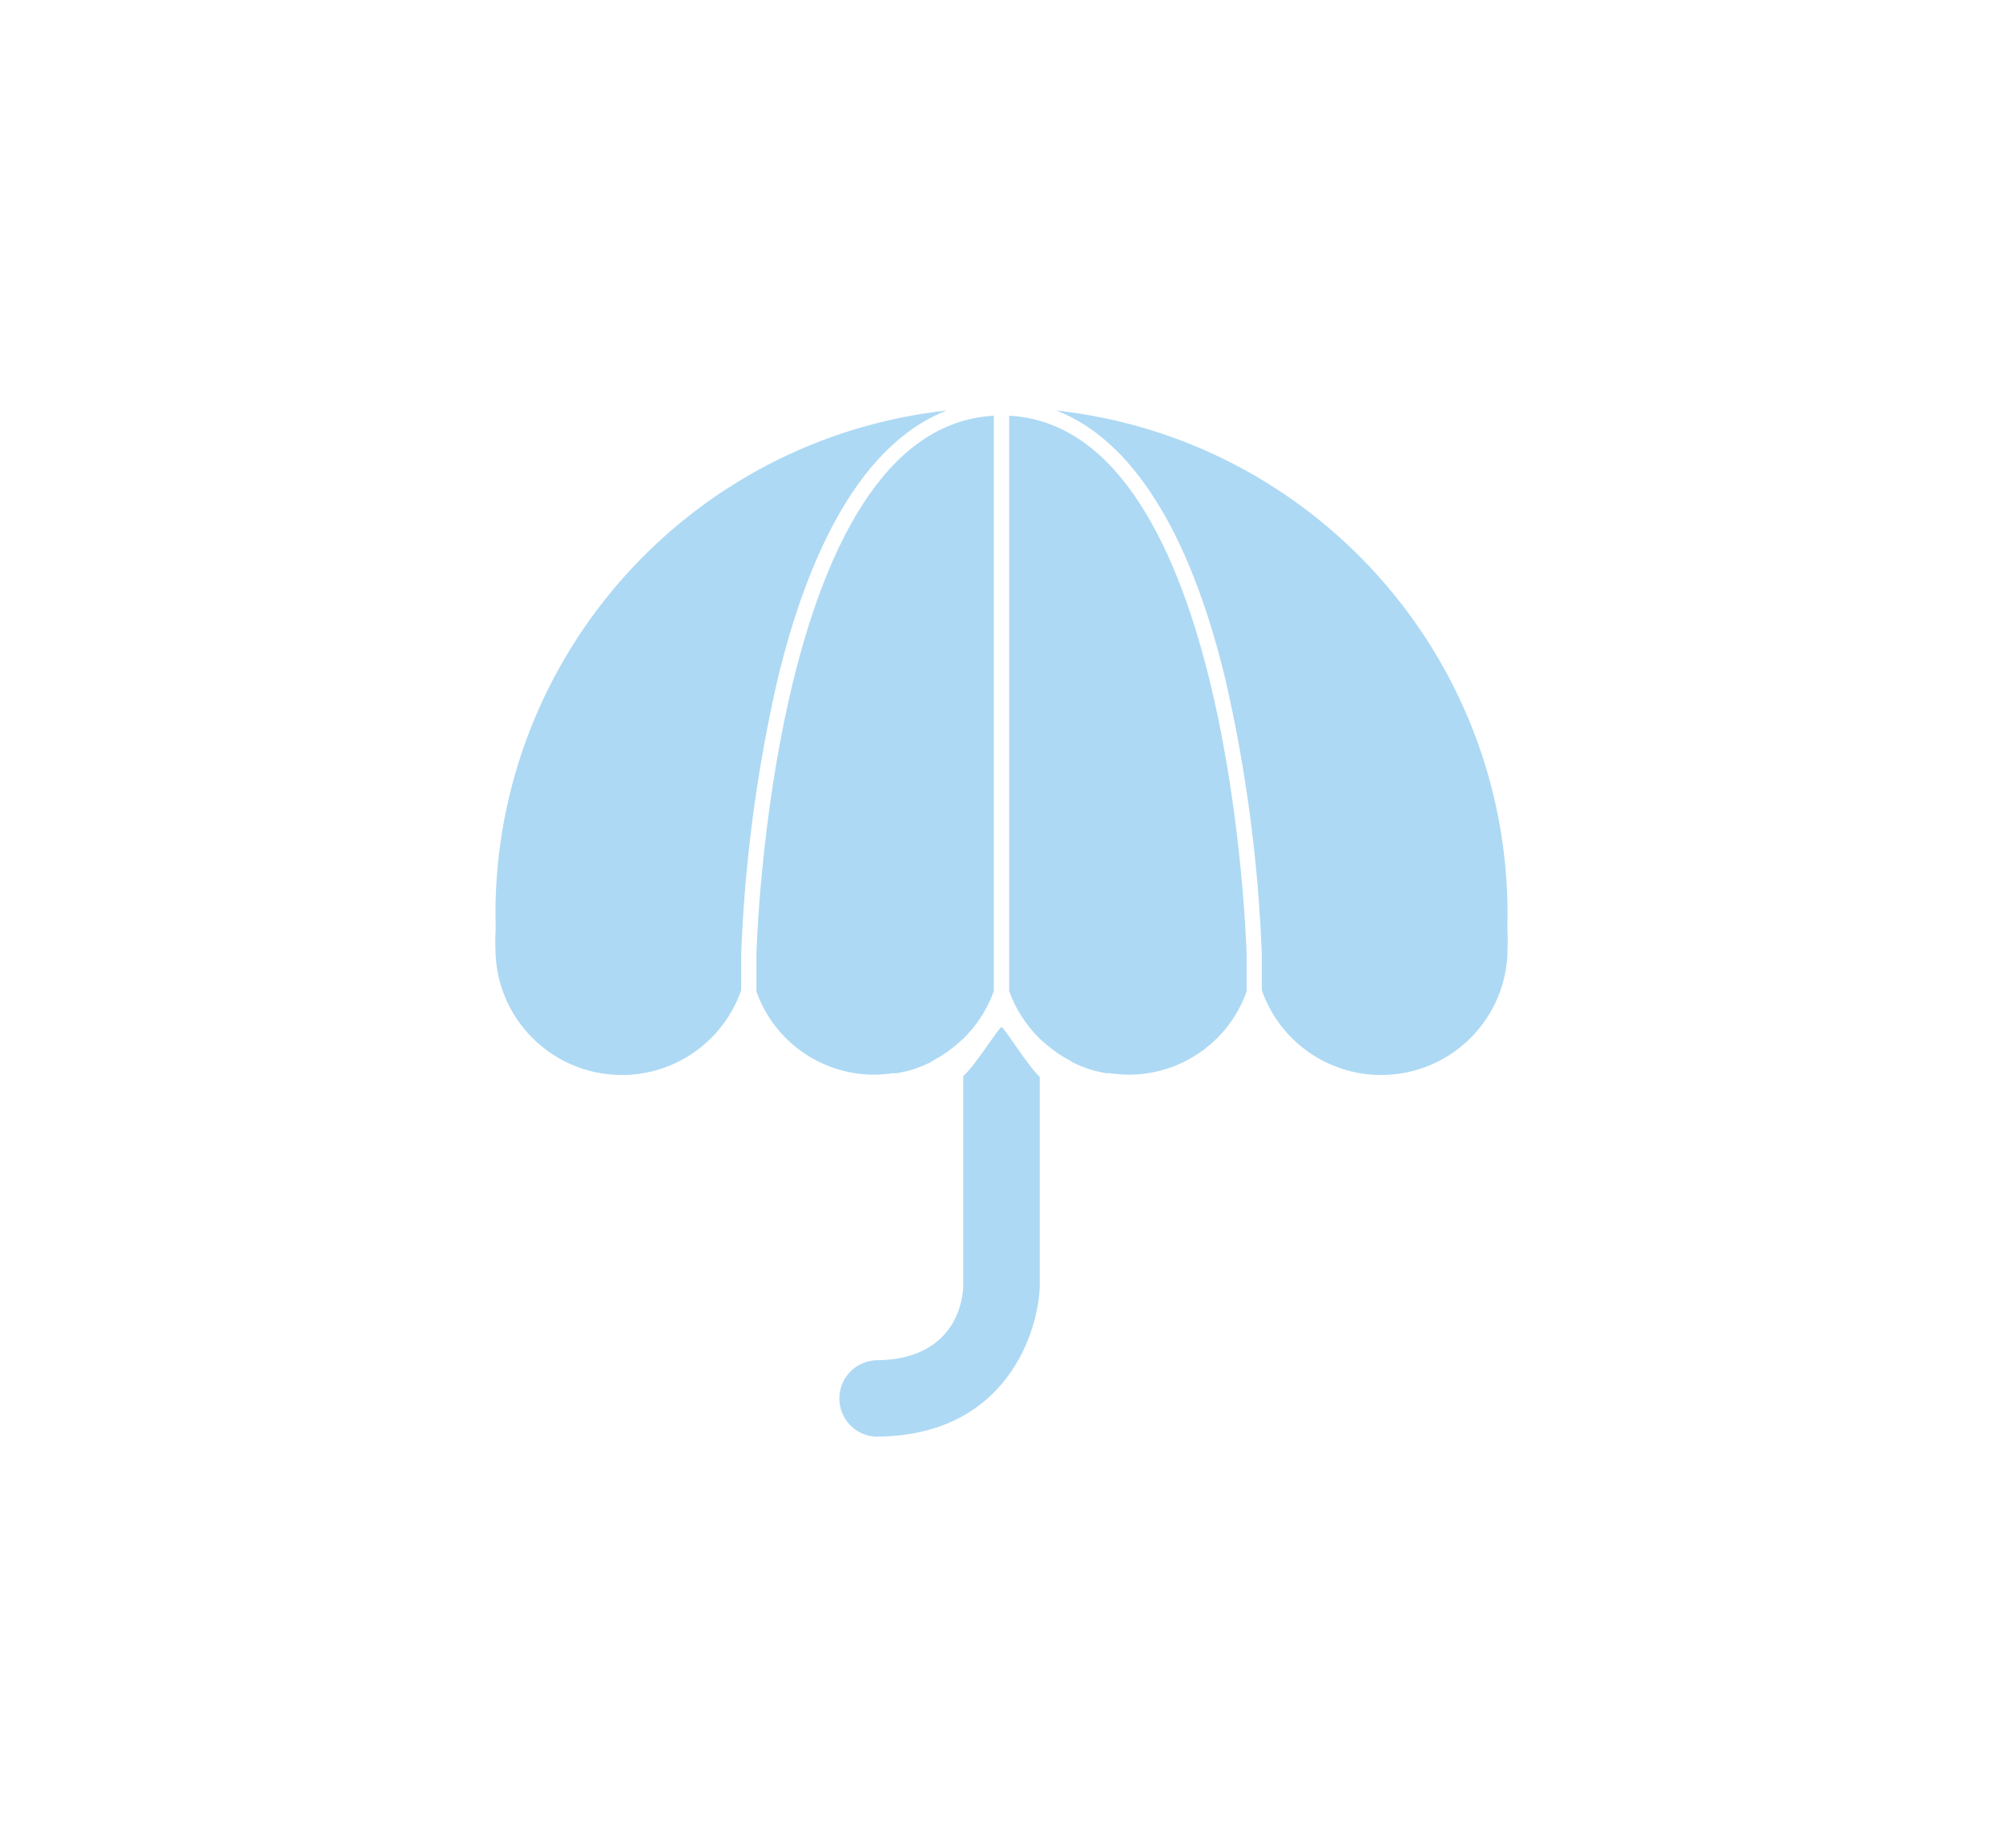
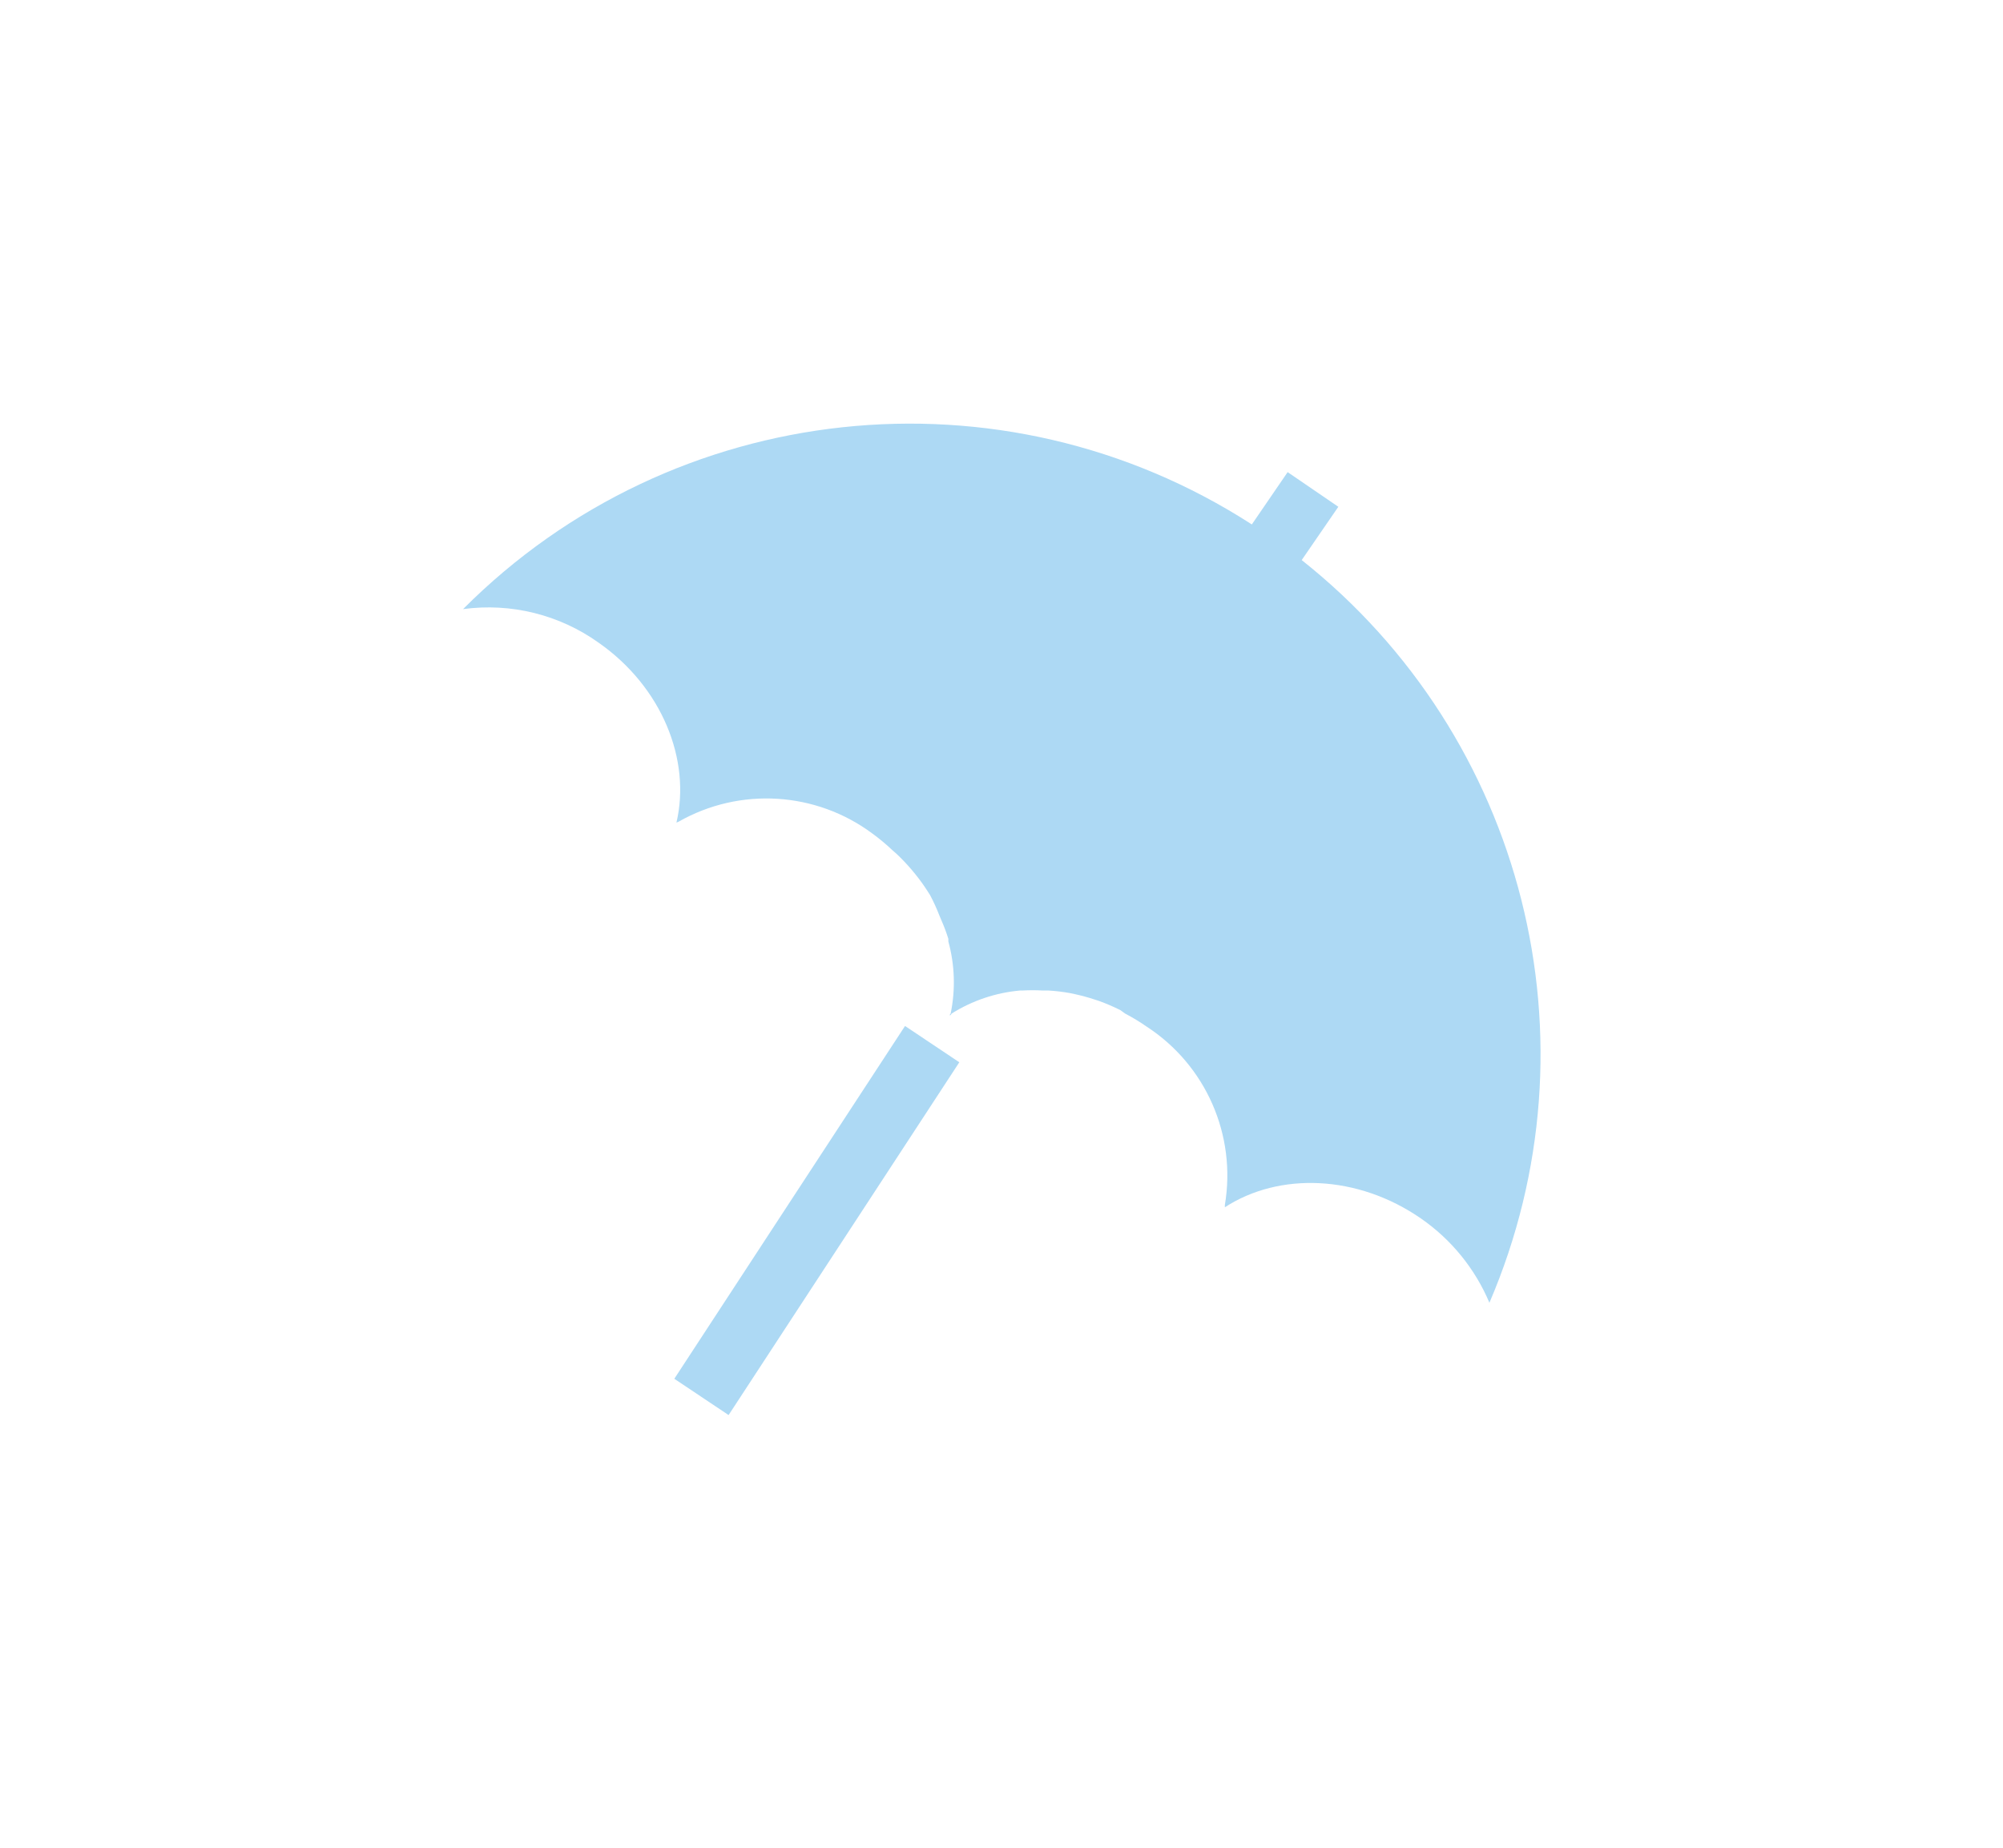
<svg xmlns="http://www.w3.org/2000/svg" id="Layer_1" data-name="Layer 1" viewBox="0 0 122.5 113">
  <defs>
    <style>.cls-1{fill:#add9f4;}</style>
  </defs>
-   <path class="cls-1" d="M92.2,55.88A31,31,0,0,0,64.6,25.11c4.6,1.78,8.15,7.36,10.34,16.43a90.6,90.6,0,0,1,2.23,16.82v2.21A7.73,7.73,0,0,0,92.2,58a7.81,7.81,0,0,0,0-.84C92.17,56.74,92.2,56.31,92.2,55.88Z" />
-   <path class="cls-1" d="M61.72,25.43V60.63a7.75,7.75,0,0,0,1.87,2.91h0l0.09,0.08a7.76,7.76,0,0,0,.7.58l0.21,0.16a7.7,7.7,0,0,0,.84.51L65.63,65a7.65,7.65,0,0,0,.84.35l0.18,0.06a7.65,7.65,0,0,0,1,.24l0.24,0a7.64,7.64,0,0,0,8.35-5V58.38C76.23,58.06,75.34,26.16,61.72,25.43Z" />
-   <path class="cls-1" d="M30.3,55.88A31,31,0,0,1,57.9,25.11c-4.6,1.78-8.15,7.36-10.34,16.43a90.6,90.6,0,0,0-2.23,16.82v2.21A7.73,7.73,0,0,1,30.3,58a7.81,7.81,0,0,1,0-.84C30.33,56.74,30.3,56.31,30.3,55.88Z" />
-   <path class="cls-1" d="M60.78,25.43V60.63a7.75,7.75,0,0,1-1.87,2.91h0l-0.09.08a7.76,7.76,0,0,1-.7.58l-0.21.16a7.7,7.7,0,0,1-.84.51L56.87,65a7.65,7.65,0,0,1-.84.35l-0.18.06a7.65,7.65,0,0,1-1,.24l-0.24,0a7.64,7.64,0,0,1-8.35-5V58.38C46.27,58.06,47.16,26.16,60.78,25.43Z" />
-   <path class="cls-1" d="M61.25,62.83c-0.16,0-1.51,2.23-2.34,3V78.66c0,0.46-.21,4.55-5.39,4.55a2.34,2.34,0,0,0,0,4.67c8.16,0,10-6.61,10.07-9.19V65.88C62.76,65.07,61.41,62.83,61.25,62.83Z" />
+   <polygon class="cls-1" points="44.56 86.56 58.67 64.98 55.35 62.76 41.24 84.34 44.56 86.56" />
+   <path class="cls-1" d="M79.61,34.26L81.85,31l-3.1-2.12-2.19,3.2a38.57,38.57,0,0,0-48.24,5.18,11.58,11.58,0,0,1,8.3,2.06c3.87,2.71,5.65,7.17,4.75,11l0.12-.05A10.86,10.86,0,0,1,53.37,51a12.41,12.41,0,0,1,1.2,1l0.25,0.22a12.06,12.06,0,0,1,1,1.06L56,53.5a11.65,11.65,0,0,1,.72,1l0.16,0.25A11.2,11.2,0,0,1,57.45,56l0.14,0.33A10.68,10.68,0,0,1,58,57.43l0,0.16h0A9.44,9.44,0,0,1,58.14,62l-0.07.1,0.06,0,0.07-.1a9.44,9.44,0,0,1,4.19-1.41h0.16a10.67,10.67,0,0,1,1.21,0h0.36a11.21,11.21,0,0,1,1.33.16l0.28,0.06a11.64,11.64,0,0,1,1.21.33l0.25,0.08a12.07,12.07,0,0,1,1.33.57L68.81,62a12.4,12.4,0,0,1,1.32.8,10.86,10.86,0,0,1,4.78,10.91v0.14c3.32-2.16,8.12-2,12,.69a11.88,11.88,0,0,1,4.18,5.15A38.57,38.57,0,0,0,79.61,34.26Z" />
</svg>
